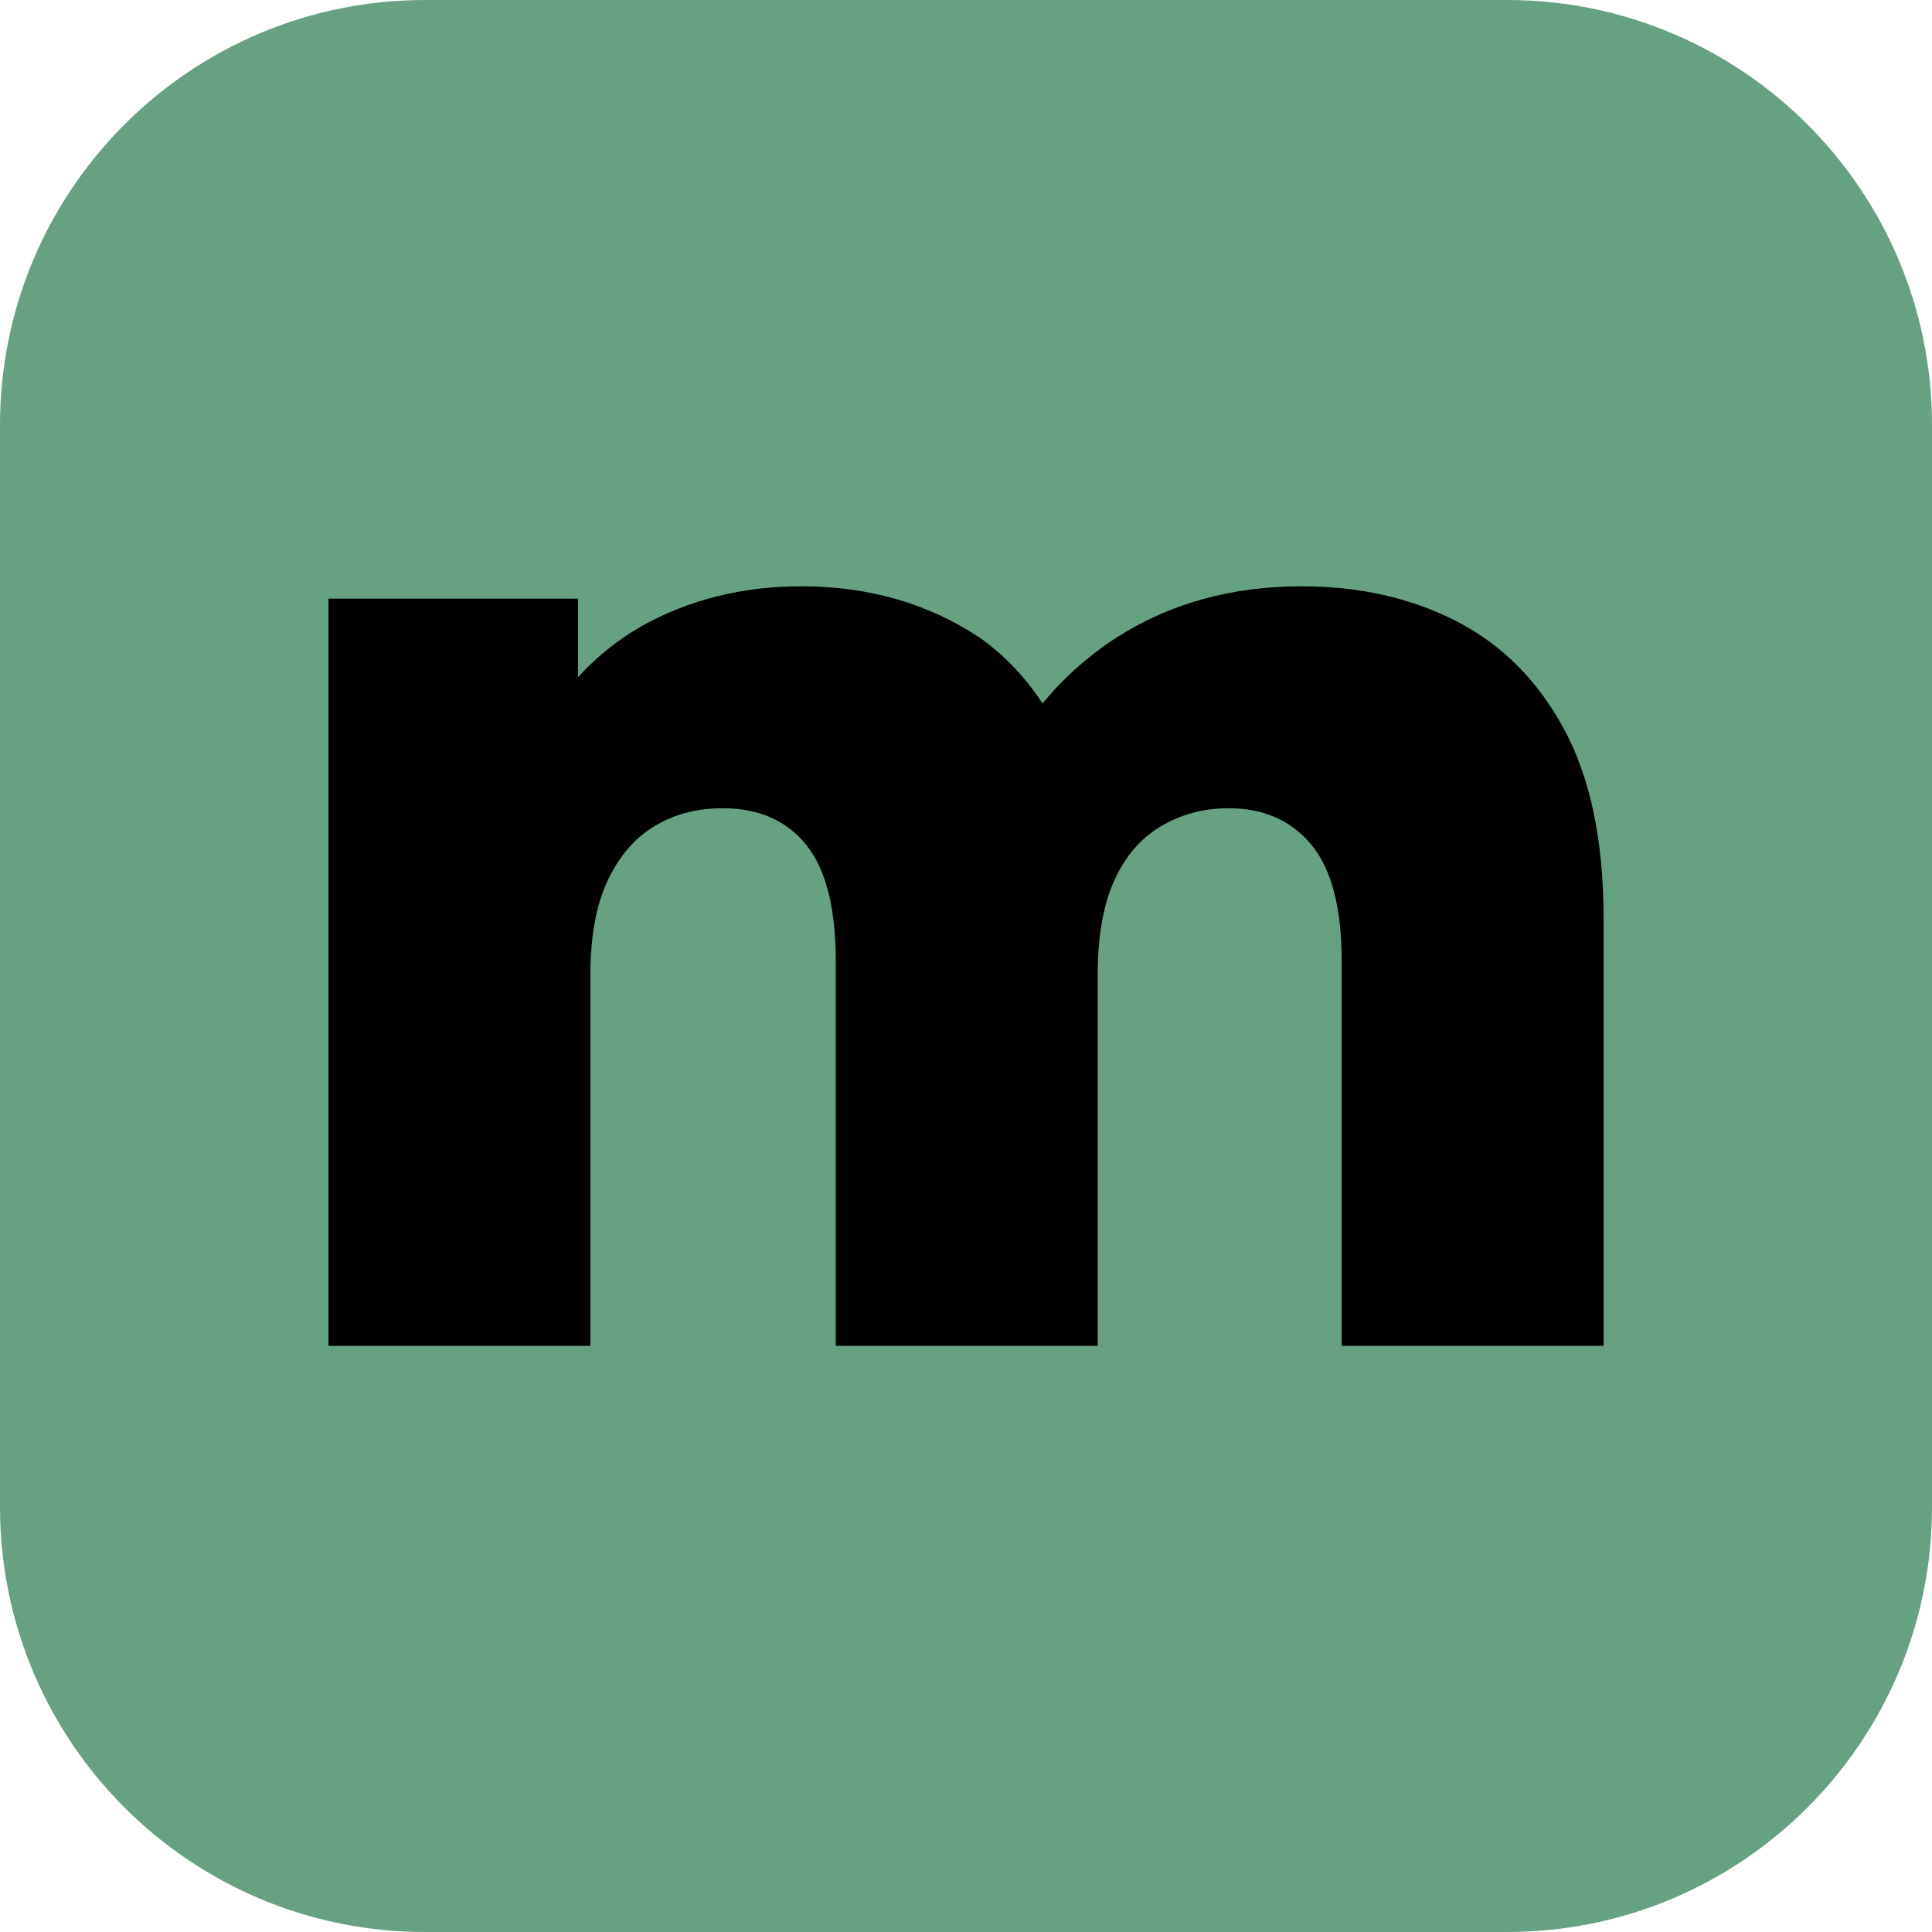
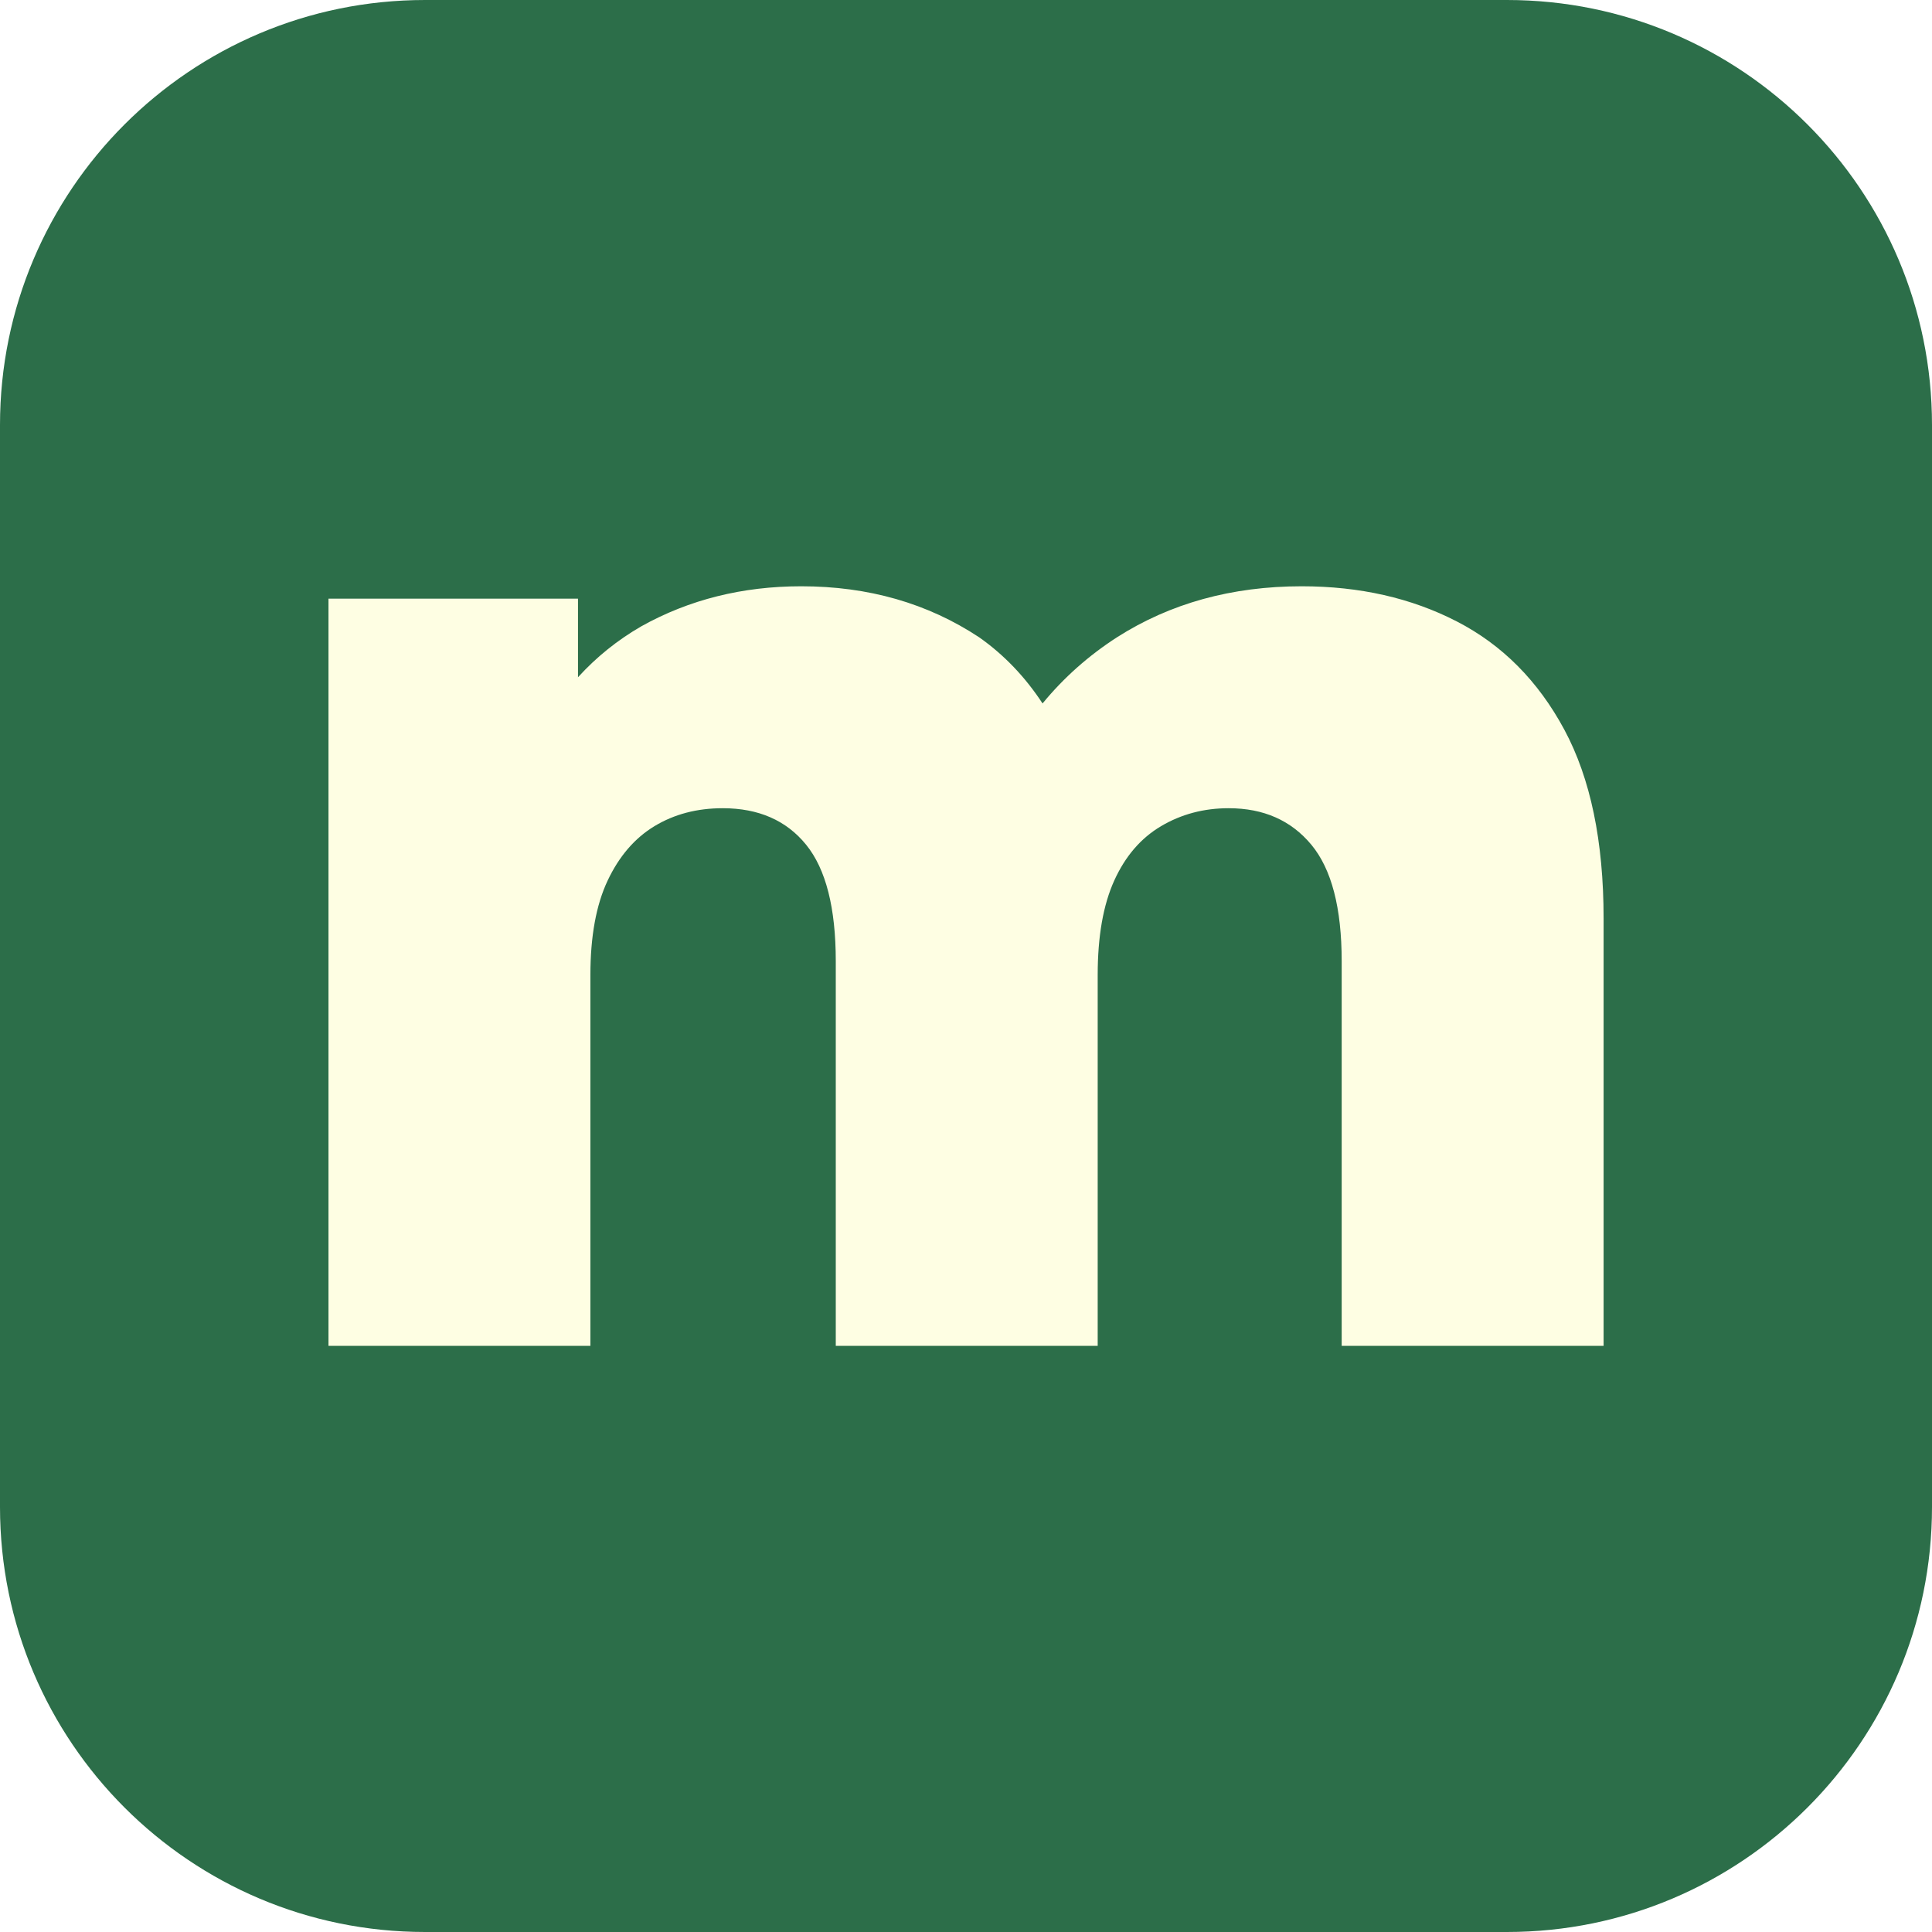
<svg xmlns="http://www.w3.org/2000/svg" viewBox="0 0 100 100">
-   <rect width="100" height="100" rx="22" fill="#66a182" />
+   <rect width="100" height="100" rx="22" fill="#2c6e49" />
  <g transform="translate(12.65 69.66) scale(0.71351)">
-     <path d="M25.10 0L6.10 0L6.10-54.20L24.20-54.20L24.20-48.50Q26.20-50.70 28.80-52.20L28.80-52.20Q34-55.10 40.40-55.10L40.40-55.10Q47.70-55.10 53.30-51.40L53.30-51.40Q56-49.50 57.90-46.60L57.90-46.60Q60.20-49.40 63.30-51.40L63.30-51.40Q69.10-55.10 76.70-55.10L76.70-55.10Q83-55.10 87.95-52.55Q92.90-50 95.75-44.70Q98.60-39.40 98.60-31L98.60-31L98.60 0L79.60 0L79.60-27.90Q79.60-33.70 77.40-36.35Q75.20-39 71.40-39L71.40-39Q68.70-39 66.50-37.70Q64.30-36.40 63.10-33.75Q61.90-31.10 61.90-26.90L61.90-26.90L61.90 0L42.90 0L42.90-27.90Q42.90-33.70 40.75-36.35Q38.60-39 34.70-39L34.70-39Q31.90-39 29.75-37.70Q27.60-36.40 26.35-33.75Q25.10-31.10 25.10-26.90L25.10-26.90L25.10 0Z" fill="#000000" />
+     <path d="M25.10 0L6.10 0L6.10-54.20L24.20-54.20L24.20-48.50Q26.20-50.70 28.80-52.20L28.80-52.20Q34-55.10 40.40-55.10L40.40-55.10Q47.70-55.10 53.30-51.40L53.30-51.40Q56-49.50 57.90-46.60L57.90-46.60Q60.20-49.40 63.30-51.40L63.30-51.40Q69.10-55.10 76.70-55.10L76.70-55.10Q83-55.10 87.95-52.55Q92.90-50 95.75-44.70Q98.60-39.40 98.60-31L98.60-31L98.60 0L79.60 0L79.60-27.90Q79.60-33.70 77.40-36.35Q75.20-39 71.40-39L71.40-39Q68.70-39 66.50-37.70Q64.30-36.40 63.10-33.75Q61.90-31.10 61.90-26.90L61.90-26.90L61.90 0L42.90 0L42.90-27.90Q42.90-33.70 40.75-36.35Q38.60-39 34.70-39L34.70-39Q31.90-39 29.75-37.70Q27.60-36.40 26.35-33.75Q25.10-31.10 25.10-26.90L25.10-26.90L25.10 0Z" fill="#fefee3" />
  </g>
</svg>
